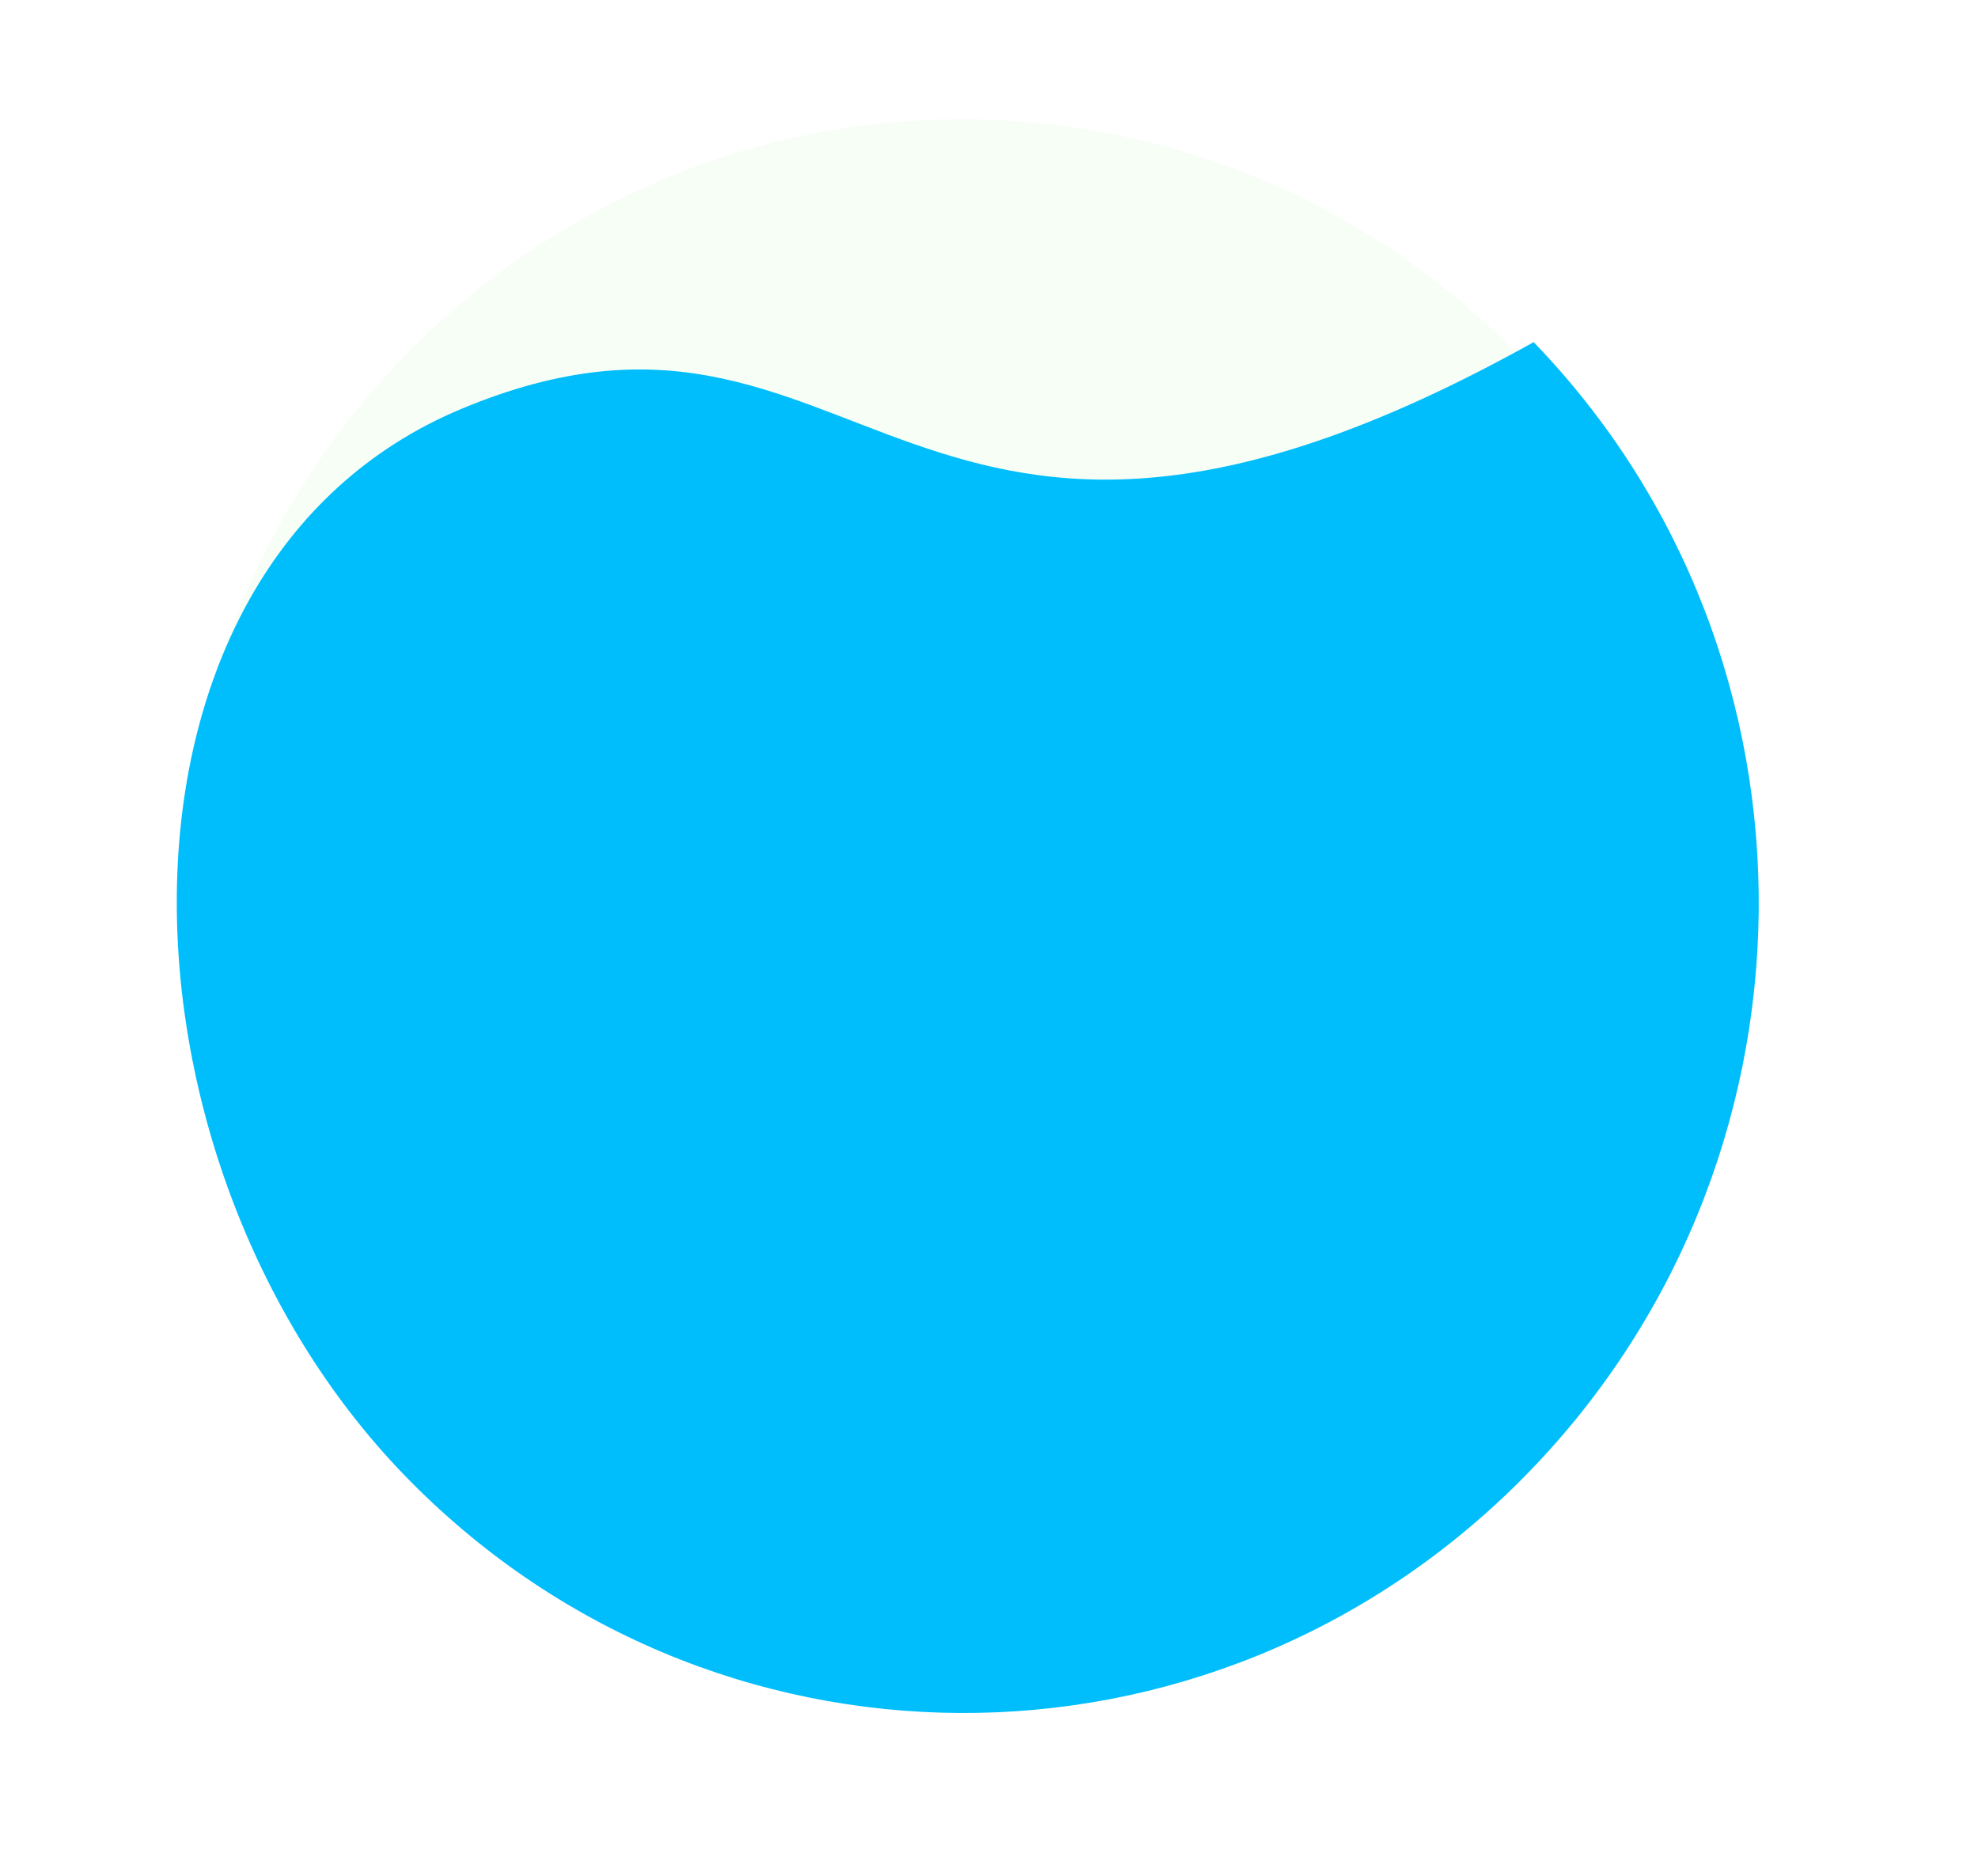
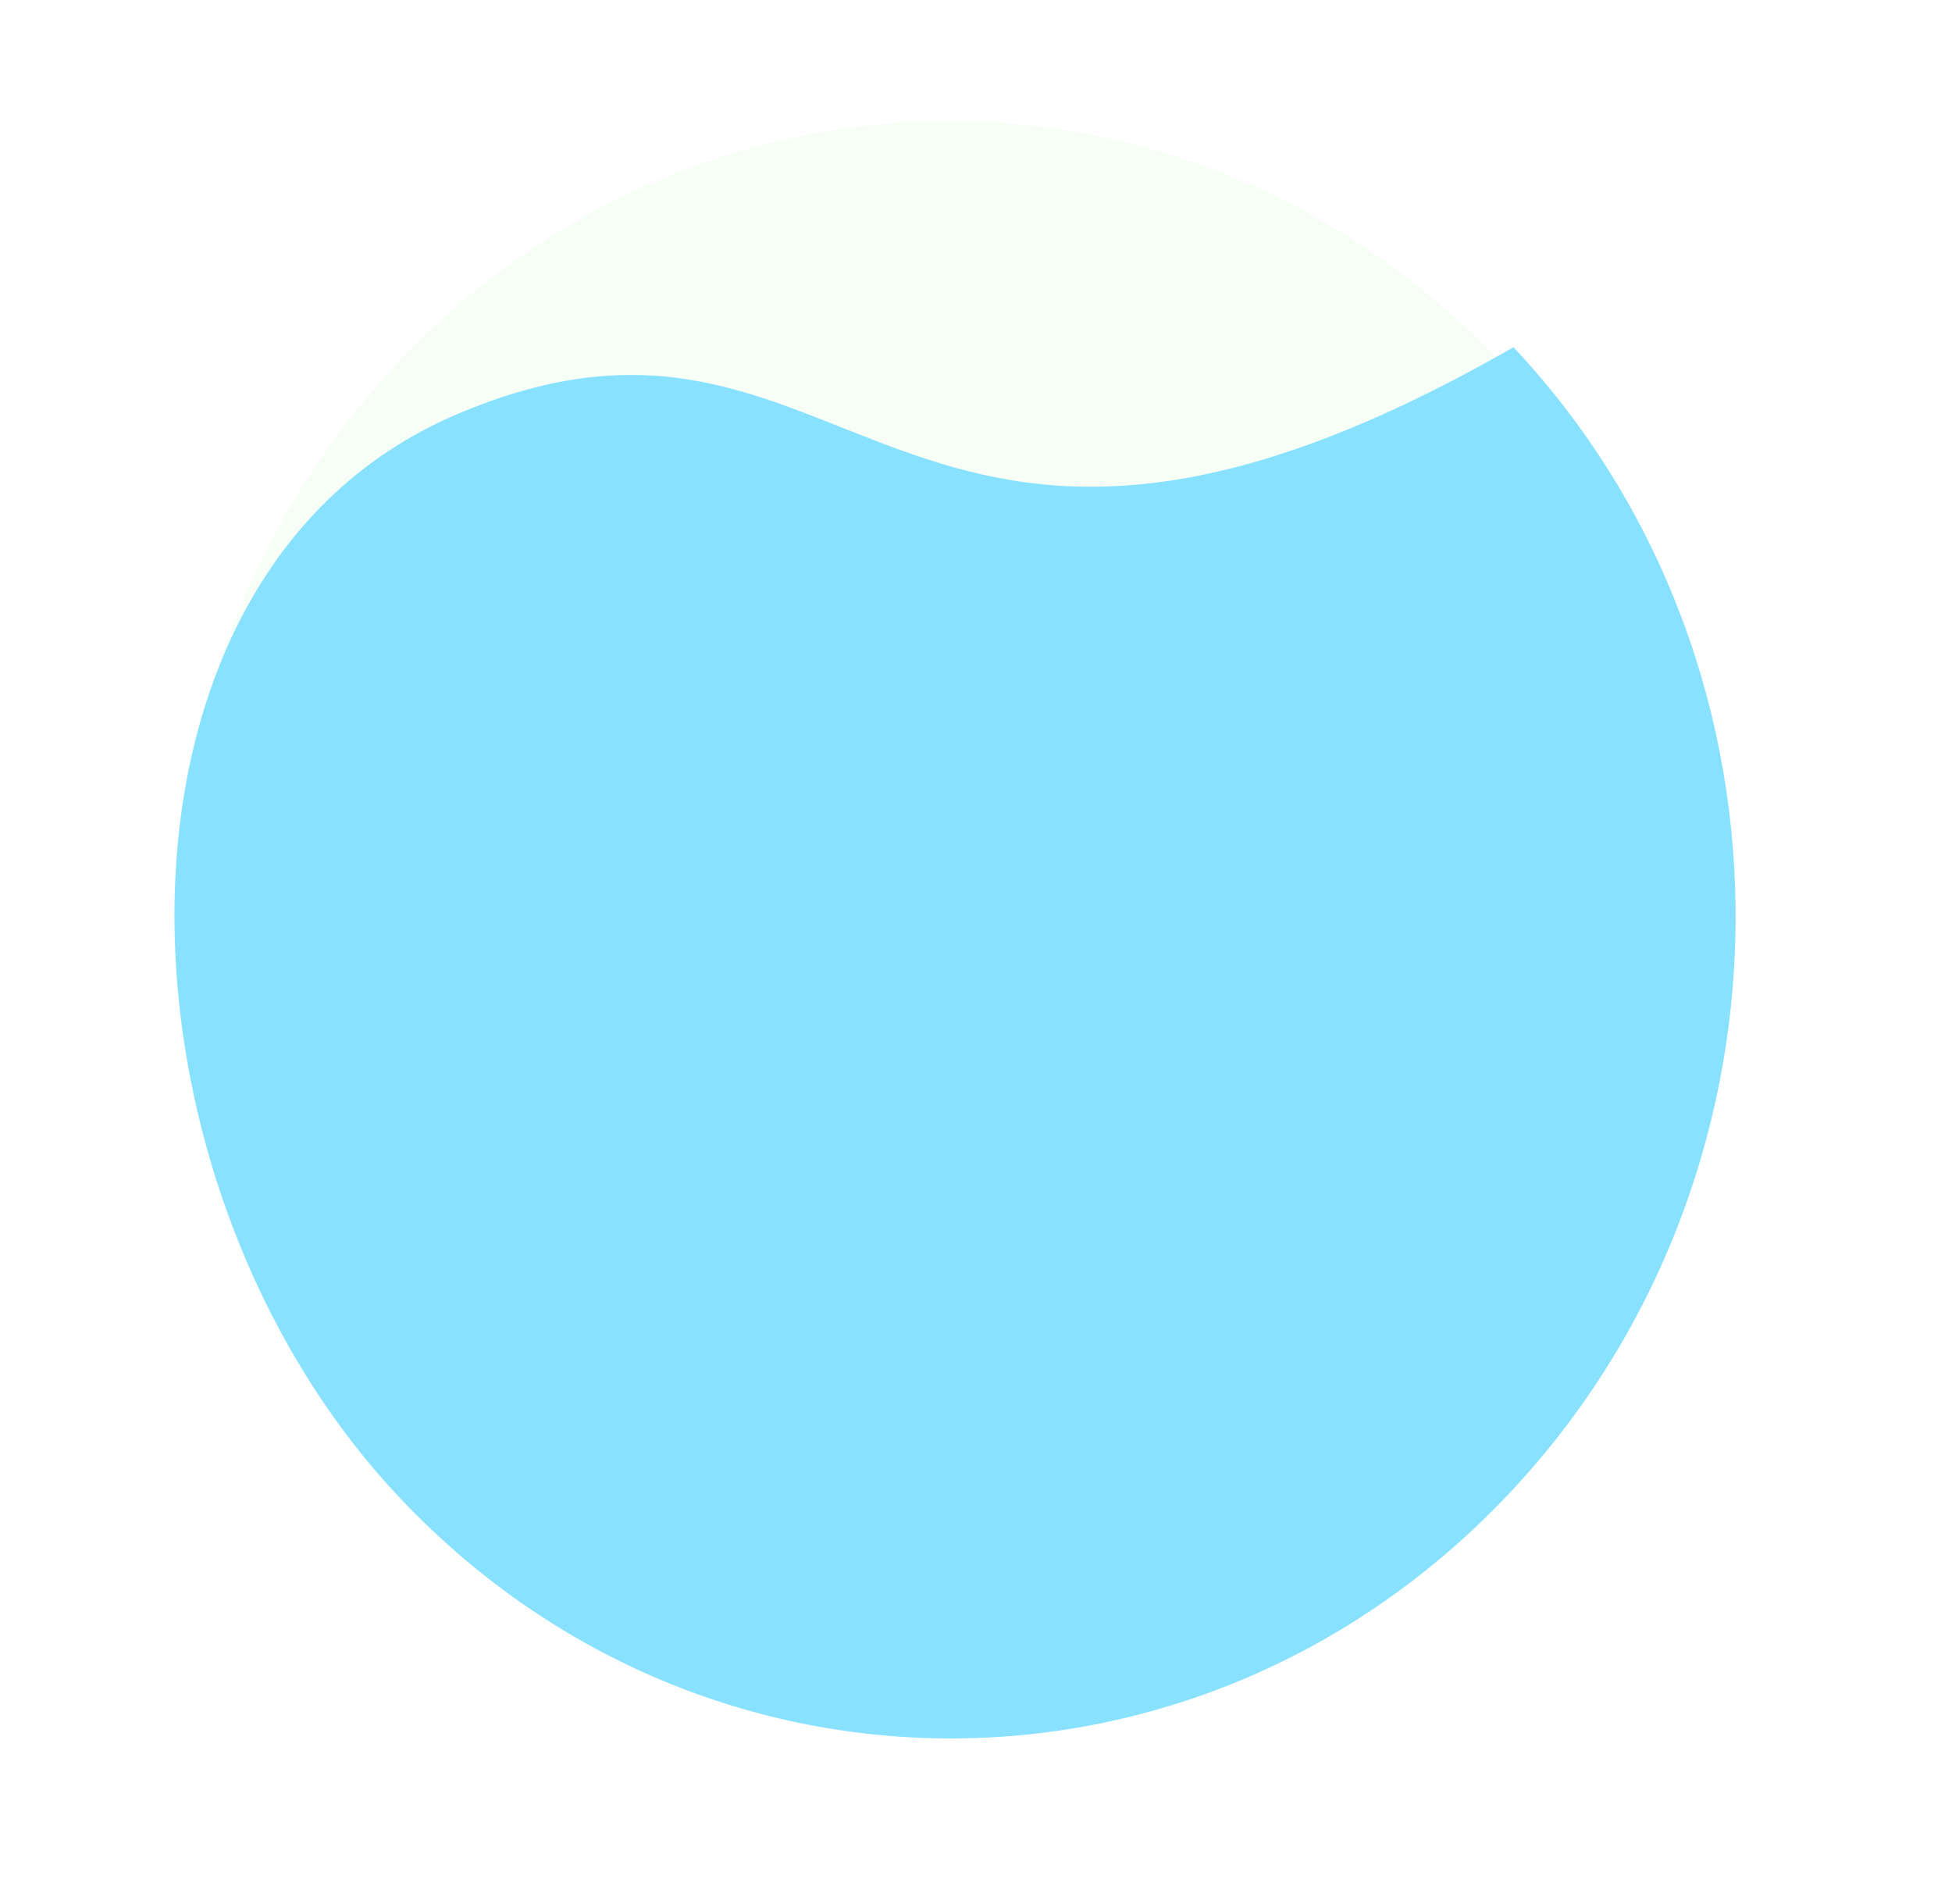
- <svg xmlns="http://www.w3.org/2000/svg" width="116" height="110" viewBox="0 0 116 110" fill="none">
-   <mask id="mask0_34_10287" style="mask-type:alpha" maskUnits="userSpaceOnUse" x="0" y="0" width="116" height="110">
-     <path d="M0 0H116V110H0V0Z" fill="#D9D9D9" />
+ <svg xmlns="http://www.w3.org/2000/svg" width="120" height="117" viewBox="0 0 120 117" fill="none">
+   <mask id="mask0_207_6234" style="mask-type:alpha" maskUnits="userSpaceOnUse" x="0" y="0" width="120" height="117">
+     <path d="M0 0H120V117H0V0Z" fill="#D9D9D9" />
  </mask>
-   <g mask="url(#mask0_34_10287)">
-     <ellipse cx="56.419" cy="53.5" rx="45.873" ry="46.5" fill="#F7FEF6" />
-     <path d="M27.072 23.972C50.867 14.044 52.972 40.684 89.941 20.064C107.828 38.578 107.496 68.454 89.2 86.793C70.904 105.133 41.572 104.991 23.685 86.477C5.798 67.963 4.97 33.194 27.072 23.972Z" fill="#00BEFC" />
+   <g mask="url(#mask0_207_6234)">
+     <ellipse cx="58.363" cy="56.905" rx="47.455" ry="49.459" fill="#F7FEF6" />
+     <path d="M28.006 25.498C52.621 14.938 54.799 43.273 93.042 21.34C111.546 41.033 111.203 72.81 92.276 92.316C73.349 111.823 43.005 111.673 24.502 91.981C5.998 72.288 5.141 35.306 28.006 25.498Z" fill="#88E2FF" />
  </g>
</svg>
